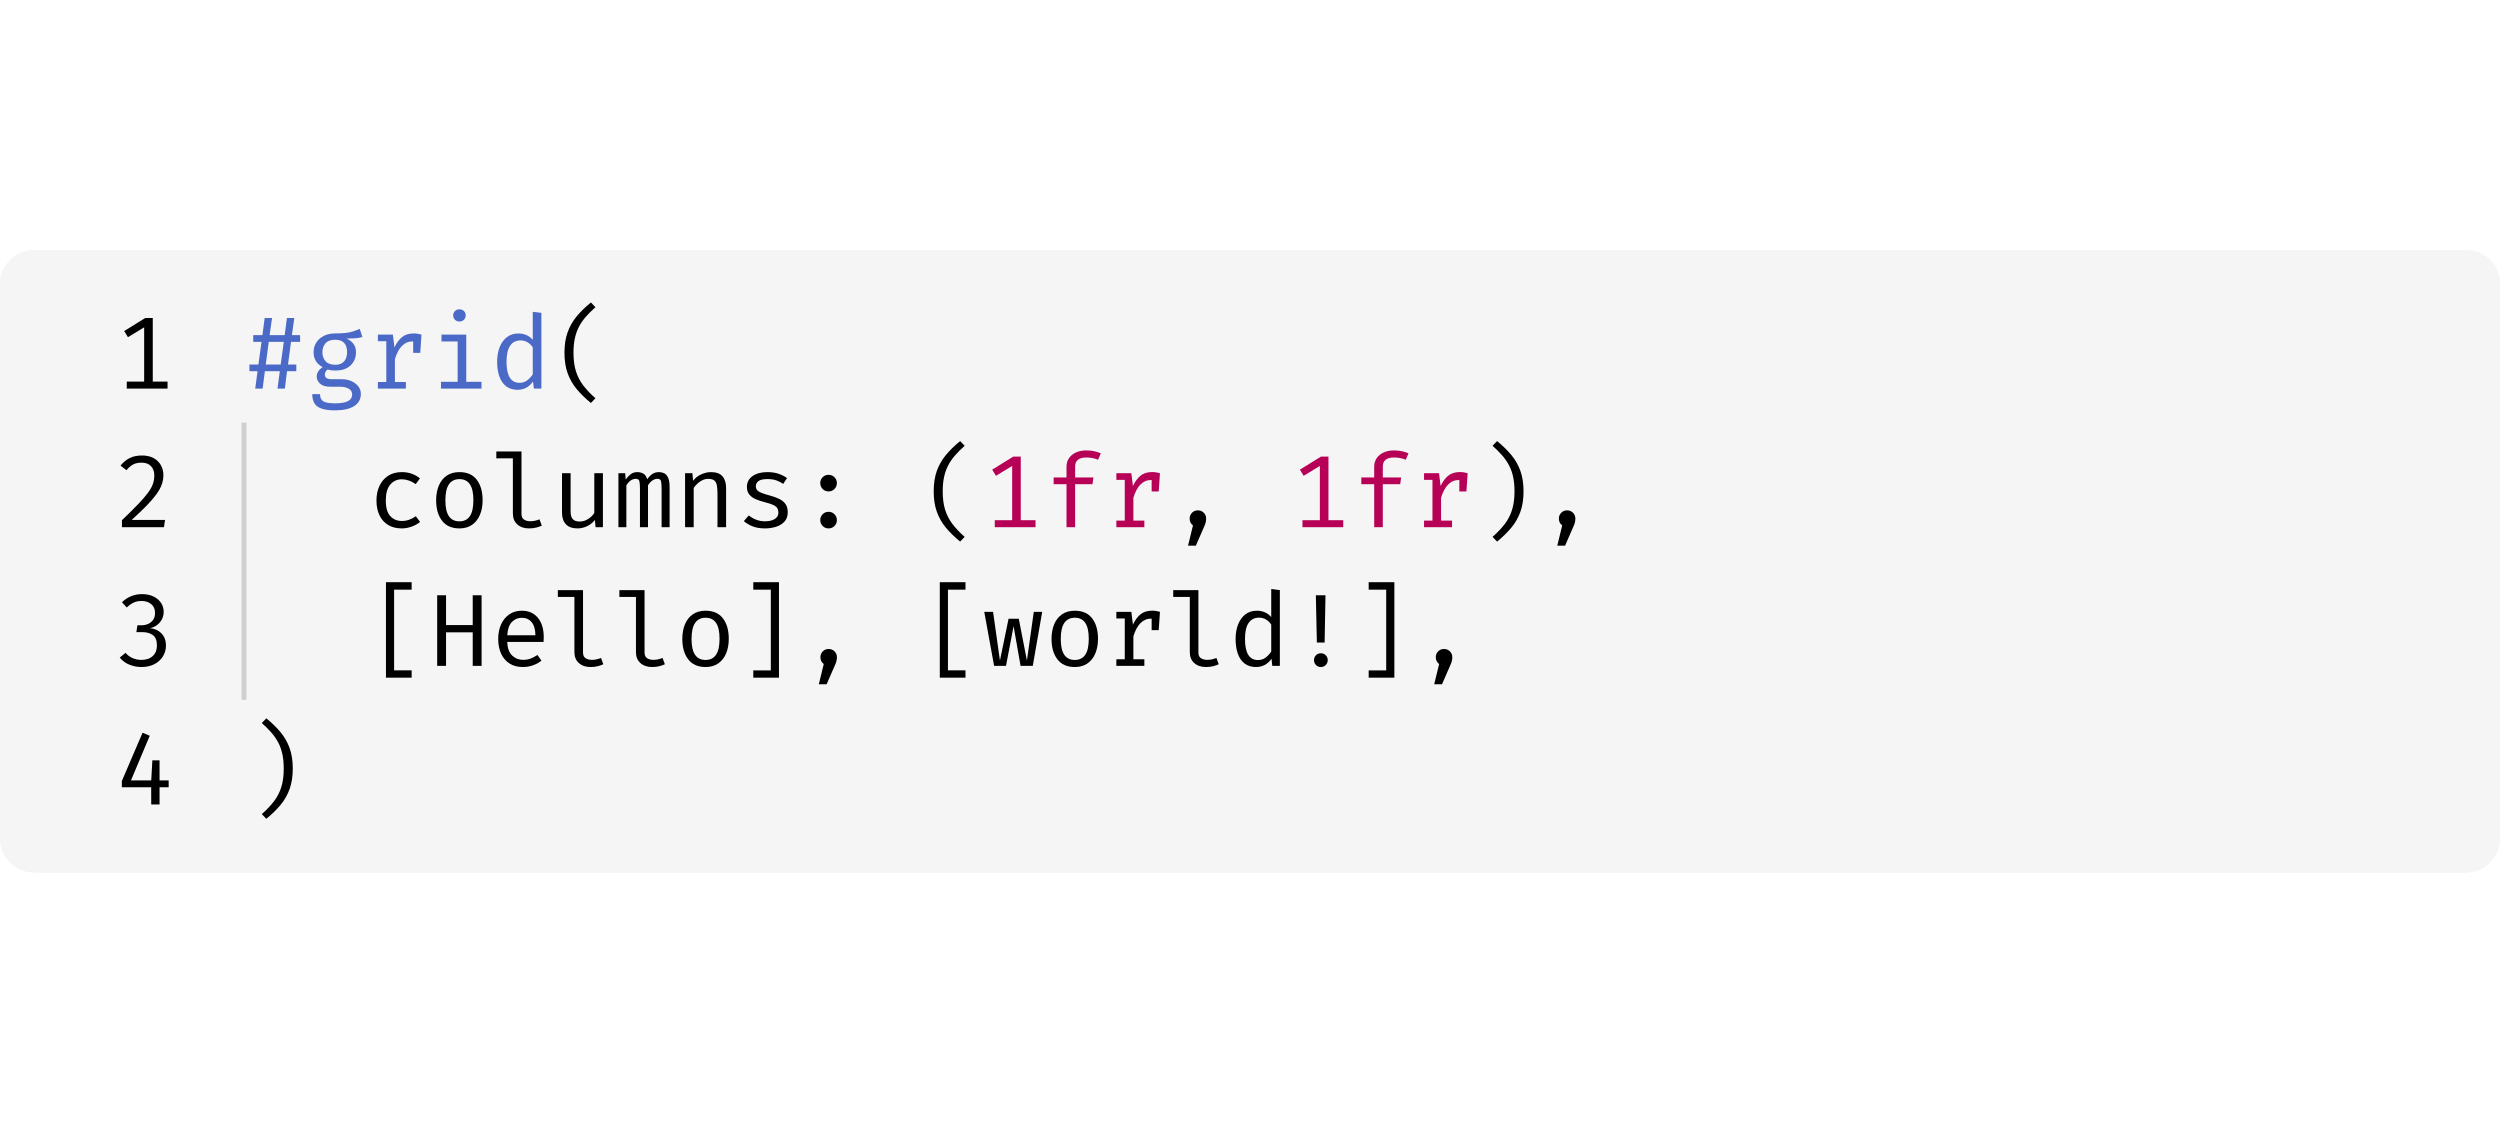
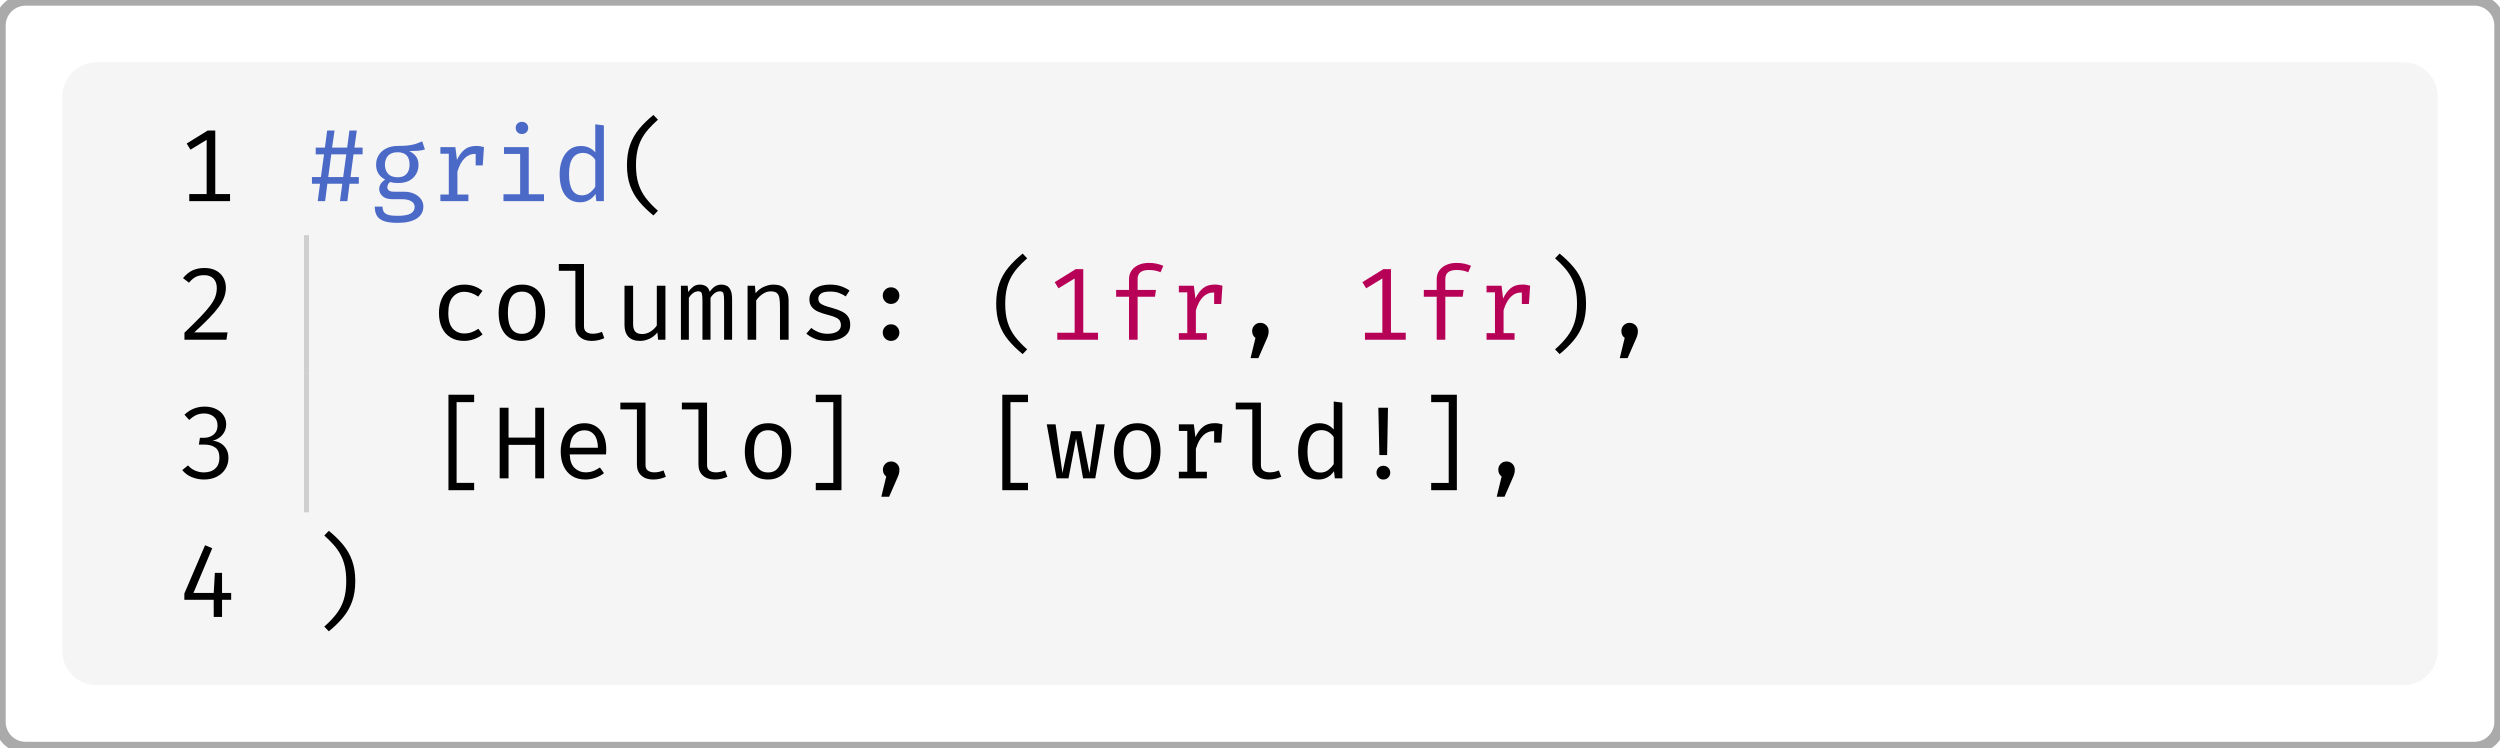
- <svg xmlns="http://www.w3.org/2000/svg" xmlns:xlink="http://www.w3.org/1999/xlink" class="typst-doc" viewBox="0 0 220 98.777" width="220pt" height="98.777pt">
+ <svg xmlns="http://www.w3.org/2000/svg" xmlns:xlink="http://www.w3.org/1999/xlink" class="typst-doc" viewBox="0 0 220 65.777" width="220pt" height="65.777pt">
  <g>
    <g transform="translate(0 0)">
      <g class="typst-group">
        <g>
-           <g transform="translate(0 22)">
-             <path class="typst-shape" fill="#f5f5f5" fill-rule="nonzero" d="M 0 2.992 C 0 1.34 1.34 0 2.992 0 L 217.008 0 C 218.66 0 220 1.34 220 2.992 L 220 51.785 C 220 53.437 218.66 54.777 217.008 54.777 L 2.992 54.777 C 1.34 54.777 0 53.437 0 51.785 Z " />
+           <g transform="translate(-0 -0)">
+             <path class="typst-shape" fill="none" stroke="#aaaaaa" stroke-width="1" stroke-linecap="butt" stroke-linejoin="miter" stroke-miterlimit="4" d="M 2.25 0 L 217.75 0 C 218.993 0 220 1.007 220 2.25 L 220 63.527 C 220 64.769 218.993 65.777 217.75 65.777 L 2.25 65.777 C 1.007 65.777 0 64.769 0 63.527 L 0 2.25 C 0 1.007 1.007 0 2.25 0 " />
          </g>
-           <g transform="translate(0 22)">
-             <g class="typst-group" clip-path="url(#c49867E6372A07B824D18FF321A4A928D)">
+           <g transform="translate(5.5 5.5)">
+             <path class="typst-shape" fill="#f5f5f5" fill-rule="nonzero" d="M 0 2.992 C 0 1.34 1.34 0 2.992 0 L 206.008 0 C 207.66 0 209 1.34 209 2.992 L 209 51.785 C 209 53.437 207.66 54.777 206.008 54.777 L 2.992 54.777 C 1.34 54.777 0 53.437 0 51.785 Z " />
+           </g>
+           <g transform="translate(5.5 5.5)">
+             <g class="typst-group" clip-path="url(#c9663EDE808AEE4EEB4A5AAA3DC1CC96D)">
              <g>
                <g transform="translate(0 0)">
                  <g class="typst-group">
                    <g>
                      <g transform="translate(-0 -0)">
-                         <path class="typst-shape" fill="#f5f5f5" fill-rule="nonzero" d="M 0 1.496 C 0 0.67 0.67 0 1.496 0 L 218.504 0 C 219.33 0 220 0.67 220 1.496 L 220 2.992 L 0 2.992 Z " />
+                         <path class="typst-shape" fill="#f5f5f5" fill-rule="nonzero" d="M 0 1.496 C 0 0.67 0.67 0 1.496 0 L 207.504 0 C 208.33 0 209 0.67 209 1.496 L 209 2.992 L 0 2.992 Z " />
                      </g>
                    </g>
                  </g>
                </g>
                <g transform="translate(0 2.992)">
                  <g class="typst-group">
                    <g>
                      <g transform="translate(0 0)">
                        <path class="typst-shape" fill="#f5f5f5" fill-rule="nonzero" d="M 0 0 L 0 12.198 L 18.48 12.198 L 18.48 0 Z " />
                      </g>
                      <g transform="translate(0 12.19815)">
                        <path class="typst-shape" fill="#f5f5f5" fill-rule="nonzero" d="M 0 0 L 0 12.198 L 18.48 12.198 L 18.48 0 Z " />
                      </g>
                      <g transform="translate(0 24.39631)">
                        <path class="typst-shape" fill="#f5f5f5" fill-rule="nonzero" d="M 0 0 L 0 12.198 L 18.48 12.198 L 18.48 0 Z " />
                      </g>
                      <g transform="translate(0 36.59446)">
                        <path class="typst-shape" fill="#f5f5f5" fill-rule="nonzero" d="M 0 0 L 0 12.198 L 18.48 12.198 L 18.48 0 Z " />
                      </g>
                      <g transform="translate(0 0)">
                        <g class="typst-group">
                          <g>
                            <g transform="translate(10.07262 2.992)">
                              <g class="typst-group">
                                <g>
                                  <g transform="translate(0 6.214154)">
                                    <g class="typst-text" transform="scale(1, -1)">
-                                       <use xlink:href="#g1EF4E514D50A680F43C3F3E7532B1225" x="0" fill="#000000" fill-rule="nonzero" />
+                                       <use xlink:href="#gC9667940D8CE18124BBEDB0DEFE18C0F" x="0" fill="#000000" fill-rule="nonzero" />
                                    </g>
                                  </g>
                                </g>
                              </g>
                            </g>
                          </g>
                        </g>
                      </g>
                      <g transform="translate(0 12.19815)">
                        <g class="typst-group">
                          <g>
                            <g transform="translate(10.07262 2.992)">
                              <g class="typst-group">
                                <g>
                                  <g transform="translate(0 6.214154)">
                                    <g class="typst-text" transform="scale(1, -1)">
-                                       <use xlink:href="#g1563EE1A36972DF58418338B88F336A1" x="0" fill="#000000" fill-rule="nonzero" />
+                                       <use xlink:href="#g7415ED3C3BD726B6976962B3794A075E" x="0" fill="#000000" fill-rule="nonzero" />
                                    </g>
                                  </g>
                                </g>
                              </g>
                            </g>
                          </g>
                        </g>
                      </g>
                      <g transform="translate(0 24.39631)">
                        <g class="typst-group">
                          <g>
                            <g transform="translate(10.07262 2.992)">
                              <g class="typst-group">
                                <g>
                                  <g transform="translate(0 6.214154)">
                                    <g class="typst-text" transform="scale(1, -1)">
-                                       <use xlink:href="#g5AF62D69C3E5E7BC81D1AB20741102D8" x="0" fill="#000000" fill-rule="nonzero" />
+                                       <use xlink:href="#g557A0D2884DCA769DE6BD0D8C00A2432" x="0" fill="#000000" fill-rule="nonzero" />
                                    </g>
                                  </g>
                                </g>
                              </g>
                            </g>
                          </g>
                        </g>
                      </g>
                      <g transform="translate(0 36.59446)">
                        <g class="typst-group">
                          <g>
                            <g transform="translate(10.07262 2.992)">
                              <g class="typst-group">
                                <g>
                                  <g transform="translate(0 6.214154)">
                                    <g class="typst-text" transform="scale(1, -1)">
-                                       <use xlink:href="#gC7F3D3E2E88B6196F25EACC250CFAFD" x="0" fill="#000000" fill-rule="nonzero" />
+                                       <use xlink:href="#g152CF4E6557EE2247557D1A7376046E6" x="0" fill="#000000" fill-rule="nonzero" />
                                    </g>
                                  </g>
                                </g>
                              </g>
                            </g>
                          </g>
                        </g>
                      </g>
                      <g transform="translate(18.48 0)">
                        <g class="typst-group">
                          <g>
                            <g transform="translate(0 0)">
-                               <path class="typst-shape" fill="#f5f5f5" fill-rule="nonzero" d="M 0 0 L 0 12.198 L 201.52 12.198 L 201.52 0 Z " />
+                               <path class="typst-shape" fill="#f5f5f5" fill-rule="nonzero" d="M 0 0 L 0 12.198 L 190.52 12.198 L 190.52 0 Z " />
                            </g>
                            <g transform="translate(0 12.19815)">
-                               <path class="typst-shape" fill="#f5f5f5" fill-rule="nonzero" d="M 0 0 L 0 12.198 L 201.52 12.198 L 201.52 0 Z " />
+                               <path class="typst-shape" fill="#f5f5f5" fill-rule="nonzero" d="M 0 0 L 0 12.198 L 190.52 12.198 L 190.52 0 Z " />
                            </g>
                            <g transform="translate(0 24.39631)">
-                               <path class="typst-shape" fill="#f5f5f5" fill-rule="nonzero" d="M 0 0 L 0 12.198 L 201.52 12.198 L 201.52 0 Z " />
+                               <path class="typst-shape" fill="#f5f5f5" fill-rule="nonzero" d="M 0 0 L 0 12.198 L 190.52 12.198 L 190.52 0 Z " />
                            </g>
                            <g transform="translate(0 36.59446)">
-                               <path class="typst-shape" fill="#f5f5f5" fill-rule="nonzero" d="M 0 0 L 0 12.198 L 201.52 12.198 L 201.52 0 Z " />
+                               <path class="typst-shape" fill="#f5f5f5" fill-rule="nonzero" d="M 0 0 L 0 12.198 L 190.52 12.198 L 190.52 0 Z " />
                            </g>
                            <g transform="translate(0 0)">
                              <g class="typst-group">
                                <g>
                                  <g transform="translate(2.992 9.206154)">
                                    <g class="typst-text" transform="scale(1, -1)">
-                                       <use xlink:href="#g4280B2CDD32CCDD20D6960077BF3B505" x="0" fill="#4b69c6" fill-rule="nonzero" />
+                                       <use xlink:href="#gC5C783F52CC92364F599D5D9EC913048" x="0" fill="#4b69c6" fill-rule="nonzero" />
                                    </g>
                                  </g>
                                  <g transform="translate(8.407385 9.206154)">
                                    <g class="typst-text" transform="scale(1, -1)">
-                                       <use xlink:href="#g17954DCD4E9FAD903B05A566BA9409D8" x="0" fill="#4b69c6" fill-rule="nonzero" />
-                                       <use xlink:href="#g6A54B66C639523F8C8690526E37094AF" x="5.415" fill="#4b69c6" fill-rule="nonzero" />
-                                       <use xlink:href="#g4367614DE7A778704D8FD0CA8EE717CF" x="10.831" fill="#4b69c6" fill-rule="nonzero" />
-                                       <use xlink:href="#g8EA633D7D92CDD805EBF2B91A5CC6AF2" x="16.246" fill="#4b69c6" fill-rule="nonzero" />
+                                       <use xlink:href="#g92ABCFE0626F3502A9925C2A23B9A204" x="0" fill="#4b69c6" fill-rule="nonzero" />
+                                       <use xlink:href="#g9B8A68F020849CDFB2C69E445E79AA6F" x="5.415" fill="#4b69c6" fill-rule="nonzero" />
+                                       <use xlink:href="#g9ED472EF749CB8ECBEA6408F6ED6CE13" x="10.831" fill="#4b69c6" fill-rule="nonzero" />
+                                       <use xlink:href="#g17FB27288669F0A8F16E06ADB30F19CF" x="16.246" fill="#4b69c6" fill-rule="nonzero" />
                                    </g>
                                  </g>
                                  <g transform="translate(30.06892 9.206154)">
                                    <g class="typst-text" transform="scale(1, -1)">
-                                       <use xlink:href="#g9FA555C0A207E708CF4008559224671E" x="0" fill="#000000" fill-rule="nonzero" />
+                                       <use xlink:href="#g7B83B36EA9EF401A4E51D5D4448EF6C7" x="0" fill="#000000" fill-rule="nonzero" />
                                    </g>
                                  </g>
                                </g>
                              </g>
                            </g>
                            <g transform="translate(0 12.19815)">
                              <g class="typst-group">
                                <g>
                                  <g transform="translate(2.992 2.992)">
                                    <g class="typst-group">
                                      <g>
                                        <g transform="translate(0 -2.992)">
                                          <path class="typst-shape" fill="none" stroke="#aaaaaa80" stroke-width="0.44" stroke-linecap="butt" stroke-linejoin="miter" stroke-miterlimit="4" d="M 0 0 L 0 12.198 " />
                                        </g>
                                        <g transform="translate(0 6.214154)">
                                          <g class="typst-text" transform="scale(1, -1)" />
                                        </g>
                                      </g>
                                    </g>
                                  </g>
                                  <g transform="translate(8.407385 9.206154)">
                                    <g class="typst-text" transform="scale(1, -1)" />
                                  </g>
                                  <g transform="translate(13.82277 9.206154)">
                                    <g class="typst-text" transform="scale(1, -1)">
-                                       <use xlink:href="#gD63D083DF5BFEBB9F1CD8EAFBBCF0640" x="0" fill="#000000" fill-rule="nonzero" />
-                                       <use xlink:href="#gA113729BA90917783C357A4689D47EFF" x="5.415" fill="#000000" fill-rule="nonzero" />
-                                       <use xlink:href="#g881A7EB8F84D34B76ABF256186639E8B" x="10.831" fill="#000000" fill-rule="nonzero" />
-                                       <use xlink:href="#g2BB00543AD439843B35B9F1F669D653F" x="16.246" fill="#000000" fill-rule="nonzero" />
-                                       <use xlink:href="#gAA0F118C92A0D099D2AD936F1CE9C4E" x="21.662" fill="#000000" fill-rule="nonzero" />
-                                       <use xlink:href="#gC609CF569497C98057C942BB39079251" x="27.077" fill="#000000" fill-rule="nonzero" />
-                                       <use xlink:href="#gB0692ED88596D852CA3E34D731B22271" x="32.492" fill="#000000" fill-rule="nonzero" />
+                                       <use xlink:href="#g9A6C1D0F6F9DEC585755016CF2FA1996" x="0" fill="#000000" fill-rule="nonzero" />
+                                       <use xlink:href="#gF694BBA31BBEB6B51E555B6E1A55DAC0" x="5.415" fill="#000000" fill-rule="nonzero" />
+                                       <use xlink:href="#g578357C745F6E55D3D18C5B611B3C325" x="10.831" fill="#000000" fill-rule="nonzero" />
+                                       <use xlink:href="#g21064E553FAB333A484A491A61493390" x="16.246" fill="#000000" fill-rule="nonzero" />
+                                       <use xlink:href="#g73B4D5D30F0E8A3F826676697E01DEC" x="21.662" fill="#000000" fill-rule="nonzero" />
+                                       <use xlink:href="#g824FF4A6F0D294C94BB1A50C420A996E" x="27.077" fill="#000000" fill-rule="nonzero" />
+                                       <use xlink:href="#g8BC6474503F4B2D09F1F7269C034C071" x="32.492" fill="#000000" fill-rule="nonzero" />
                                    </g>
                                  </g>
                                  <g transform="translate(51.73046 9.206154)">
                                    <g class="typst-text" transform="scale(1, -1)">
-                                       <use xlink:href="#gF6169BA4BE2B7F59282BF47D16E505AF" x="0" fill="#000000" fill-rule="nonzero" />
+                                       <use xlink:href="#g55543E3E9F167D78422DE106D4D0BFDA" x="0" fill="#000000" fill-rule="nonzero" />
                                    </g>
                                  </g>
                                  <g transform="translate(57.14585 9.206154)">
                                    <g class="typst-text" transform="scale(1, -1)" />
                                  </g>
                                  <g transform="translate(62.56123 9.206154)">
                                    <g class="typst-text" transform="scale(1, -1)">
-                                       <use xlink:href="#g9FA555C0A207E708CF4008559224671E" x="0" fill="#000000" fill-rule="nonzero" />
+                                       <use xlink:href="#g7B83B36EA9EF401A4E51D5D4448EF6C7" x="0" fill="#000000" fill-rule="nonzero" />
                                    </g>
                                  </g>
                                  <g transform="translate(67.97662 9.206154)">
                                    <g class="typst-text" transform="scale(1, -1)">
-                                       <use xlink:href="#g1EF4E514D50A680F43C3F3E7532B1225" x="0" fill="#b60157" fill-rule="nonzero" />
-                                       <use xlink:href="#g72E7FBFB89ADAD5FD4EFAF240C53BF3F" x="5.415" fill="#b60157" fill-rule="nonzero" />
-                                       <use xlink:href="#g6A54B66C639523F8C8690526E37094AF" x="10.831" fill="#b60157" fill-rule="nonzero" />
+                                       <use xlink:href="#gC9667940D8CE18124BBEDB0DEFE18C0F" x="0" fill="#b60157" fill-rule="nonzero" />
+                                       <use xlink:href="#gE35F18ED27B5530518B59BDA0CFCADAA" x="5.415" fill="#b60157" fill-rule="nonzero" />
+                                       <use xlink:href="#g9B8A68F020849CDFB2C69E445E79AA6F" x="10.831" fill="#b60157" fill-rule="nonzero" />
                                    </g>
                                  </g>
                                  <g transform="translate(84.22277 9.206154)">
                                    <g class="typst-text" transform="scale(1, -1)">
-                                       <use xlink:href="#g25A8C1D7D4E55F4E8B3B19953232A7A7" x="0" fill="#000000" fill-rule="nonzero" />
+                                       <use xlink:href="#gF6EA7FDF5B166F502A901CDB74DAF994" x="0" fill="#000000" fill-rule="nonzero" />
                                    </g>
                                  </g>
                                  <g transform="translate(89.63815 9.206154)">
                                    <g class="typst-text" transform="scale(1, -1)" />
                                  </g>
                                  <g transform="translate(95.05354 9.206154)">
                                    <g class="typst-text" transform="scale(1, -1)">
-                                       <use xlink:href="#g1EF4E514D50A680F43C3F3E7532B1225" x="0" fill="#b60157" fill-rule="nonzero" />
-                                       <use xlink:href="#g72E7FBFB89ADAD5FD4EFAF240C53BF3F" x="5.415" fill="#b60157" fill-rule="nonzero" />
-                                       <use xlink:href="#g6A54B66C639523F8C8690526E37094AF" x="10.831" fill="#b60157" fill-rule="nonzero" />
+                                       <use xlink:href="#gC9667940D8CE18124BBEDB0DEFE18C0F" x="0" fill="#b60157" fill-rule="nonzero" />
+                                       <use xlink:href="#gE35F18ED27B5530518B59BDA0CFCADAA" x="5.415" fill="#b60157" fill-rule="nonzero" />
+                                       <use xlink:href="#g9B8A68F020849CDFB2C69E445E79AA6F" x="10.831" fill="#b60157" fill-rule="nonzero" />
                                    </g>
                                  </g>
                                  <g transform="translate(111.2997 9.206154)">
                                    <g class="typst-text" transform="scale(1, -1)">
-                                       <use xlink:href="#g19FE99A41CCF71CC6A53EE8D09E46B56" x="0" fill="#000000" fill-rule="nonzero" />
+                                       <use xlink:href="#g8F54F65D578E81F93E656ACA3DF9114B" x="0" fill="#000000" fill-rule="nonzero" />
                                    </g>
                                  </g>
                                  <g transform="translate(116.7151 9.206154)">
                                    <g class="typst-text" transform="scale(1, -1)">
-                                       <use xlink:href="#g25A8C1D7D4E55F4E8B3B19953232A7A7" x="0" fill="#000000" fill-rule="nonzero" />
+                                       <use xlink:href="#gF6EA7FDF5B166F502A901CDB74DAF994" x="0" fill="#000000" fill-rule="nonzero" />
                                    </g>
                                  </g>
                                </g>
                              </g>
                            </g>
                            <g transform="translate(0 24.39631)">
                              <g class="typst-group">
                                <g>
                                  <g transform="translate(2.992 2.992)">
                                    <g class="typst-group">
                                      <g>
                                        <g transform="translate(0 -2.992)">
                                          <path class="typst-shape" fill="none" stroke="#aaaaaa80" stroke-width="0.44" stroke-linecap="butt" stroke-linejoin="miter" stroke-miterlimit="4" d="M 0 0 L 0 12.198 " />
                                        </g>
                                        <g transform="translate(0 6.214154)">
                                          <g class="typst-text" transform="scale(1, -1)" />
                                        </g>
                                      </g>
                                    </g>
                                  </g>
                                  <g transform="translate(8.407385 9.206154)">
                                    <g class="typst-text" transform="scale(1, -1)" />
                                  </g>
                                  <g transform="translate(13.82277 9.206154)">
                                    <g class="typst-text" transform="scale(1, -1)">
-                                       <use xlink:href="#g4BFCEB6C9271C62BE0209F7223C8E0C9" x="0" fill="#000000" fill-rule="nonzero" />
+                                       <use xlink:href="#gC5A900CBD588C9B3EEF68A75086BBE03" x="0" fill="#000000" fill-rule="nonzero" />
                                    </g>
                                  </g>
                                  <g transform="translate(19.23815 9.206154)">
                                    <g class="typst-text" transform="scale(1, -1)">
-                                       <use xlink:href="#g8CB56ECEF40A3DFDBD314671F9D3047B" x="0" fill="#000000" fill-rule="nonzero" />
-                                       <use xlink:href="#g3D627501652B30C1EE44AD98D00FF001" x="5.415" fill="#000000" fill-rule="nonzero" />
-                                       <use xlink:href="#g881A7EB8F84D34B76ABF256186639E8B" x="10.831" fill="#000000" fill-rule="nonzero" />
-                                       <use xlink:href="#g881A7EB8F84D34B76ABF256186639E8B" x="16.246" fill="#000000" fill-rule="nonzero" />
-                                       <use xlink:href="#gA113729BA90917783C357A4689D47EFF" x="21.662" fill="#000000" fill-rule="nonzero" />
+                                       <use xlink:href="#gBCAD000689D3F3452962AA291F3BFA67" x="0" fill="#000000" fill-rule="nonzero" />
+                                       <use xlink:href="#g86169ABA1AB1889154D90DB9DE1FFCEA" x="5.415" fill="#000000" fill-rule="nonzero" />
+                                       <use xlink:href="#g578357C745F6E55D3D18C5B611B3C325" x="10.831" fill="#000000" fill-rule="nonzero" />
+                                       <use xlink:href="#g578357C745F6E55D3D18C5B611B3C325" x="16.246" fill="#000000" fill-rule="nonzero" />
+                                       <use xlink:href="#gF694BBA31BBEB6B51E555B6E1A55DAC0" x="21.662" fill="#000000" fill-rule="nonzero" />
                                    </g>
                                  </g>
                                  <g transform="translate(46.31508 9.206154)">
                                    <g class="typst-text" transform="scale(1, -1)">
-                                       <use xlink:href="#g7263CAD42AF835AA1D2C76DEA0529618" x="0" fill="#000000" fill-rule="nonzero" />
+                                       <use xlink:href="#gBFBC4CA758118857B3721A82E16E2400" x="0" fill="#000000" fill-rule="nonzero" />
                                    </g>
                                  </g>
                                  <g transform="translate(51.73046 9.206154)">
                                    <g class="typst-text" transform="scale(1, -1)">
-                                       <use xlink:href="#g25A8C1D7D4E55F4E8B3B19953232A7A7" x="0" fill="#000000" fill-rule="nonzero" />
+                                       <use xlink:href="#gF6EA7FDF5B166F502A901CDB74DAF994" x="0" fill="#000000" fill-rule="nonzero" />
                                    </g>
                                  </g>
                                  <g transform="translate(57.14585 9.206154)">
                                    <g class="typst-text" transform="scale(1, -1)" />
                                  </g>
                                  <g transform="translate(62.56123 9.206154)">
                                    <g class="typst-text" transform="scale(1, -1)">
-                                       <use xlink:href="#g4BFCEB6C9271C62BE0209F7223C8E0C9" x="0" fill="#000000" fill-rule="nonzero" />
+                                       <use xlink:href="#gC5A900CBD588C9B3EEF68A75086BBE03" x="0" fill="#000000" fill-rule="nonzero" />
                                    </g>
                                  </g>
                                  <g transform="translate(67.97662 9.206154)">
                                    <g class="typst-text" transform="scale(1, -1)">
-                                       <use xlink:href="#g980BA32BA1004A694C9E3AFBE656E882" x="0" fill="#000000" fill-rule="nonzero" />
-                                       <use xlink:href="#gA113729BA90917783C357A4689D47EFF" x="5.415" fill="#000000" fill-rule="nonzero" />
-                                       <use xlink:href="#g6A54B66C639523F8C8690526E37094AF" x="10.831" fill="#000000" fill-rule="nonzero" />
-                                       <use xlink:href="#g881A7EB8F84D34B76ABF256186639E8B" x="16.246" fill="#000000" fill-rule="nonzero" />
-                                       <use xlink:href="#g8EA633D7D92CDD805EBF2B91A5CC6AF2" x="21.662" fill="#000000" fill-rule="nonzero" />
-                                       <use xlink:href="#g50217991762CCED632FDAB1E5B4E276" x="27.077" fill="#000000" fill-rule="nonzero" />
+                                       <use xlink:href="#g753465D03CAB94DB8E982A9028BC408C" x="0" fill="#000000" fill-rule="nonzero" />
+                                       <use xlink:href="#gF694BBA31BBEB6B51E555B6E1A55DAC0" x="5.415" fill="#000000" fill-rule="nonzero" />
+                                       <use xlink:href="#g9B8A68F020849CDFB2C69E445E79AA6F" x="10.831" fill="#000000" fill-rule="nonzero" />
+                                       <use xlink:href="#g578357C745F6E55D3D18C5B611B3C325" x="16.246" fill="#000000" fill-rule="nonzero" />
+                                       <use xlink:href="#g17FB27288669F0A8F16E06ADB30F19CF" x="21.662" fill="#000000" fill-rule="nonzero" />
+                                       <use xlink:href="#gB9FE55D4CF85730A8C3C3E098A7319C3" x="27.077" fill="#000000" fill-rule="nonzero" />
                                    </g>
                                  </g>
                                  <g transform="translate(100.4689 9.206154)">
                                    <g class="typst-text" transform="scale(1, -1)">
-                                       <use xlink:href="#g7263CAD42AF835AA1D2C76DEA0529618" x="0" fill="#000000" fill-rule="nonzero" />
+                                       <use xlink:href="#gBFBC4CA758118857B3721A82E16E2400" x="0" fill="#000000" fill-rule="nonzero" />
                                    </g>
                                  </g>
                                  <g transform="translate(105.8843 9.206154)">
                                    <g class="typst-text" transform="scale(1, -1)">
-                                       <use xlink:href="#g25A8C1D7D4E55F4E8B3B19953232A7A7" x="0" fill="#000000" fill-rule="nonzero" />
+                                       <use xlink:href="#gF6EA7FDF5B166F502A901CDB74DAF994" x="0" fill="#000000" fill-rule="nonzero" />
                                    </g>
                                  </g>
                                </g>
                              </g>
                            </g>
                            <g transform="translate(0 36.59446)">
                              <g class="typst-group">
                                <g>
                                  <g transform="translate(2.992 9.206154)">
                                    <g class="typst-text" transform="scale(1, -1)">
-                                       <use xlink:href="#g19FE99A41CCF71CC6A53EE8D09E46B56" x="0" fill="#000000" fill-rule="nonzero" />
+                                       <use xlink:href="#g8F54F65D578E81F93E656ACA3DF9114B" x="0" fill="#000000" fill-rule="nonzero" />
                                    </g>
                                  </g>
                                </g>
                              </g>
                            </g>
                          </g>
                        </g>
                      </g>
                    </g>
                  </g>
                </g>
                <g transform="translate(0 51.78462)">
                  <g class="typst-group">
                    <g>
                      <g transform="translate(-0 -0)">
-                         <path class="typst-shape" fill="#f5f5f5" fill-rule="nonzero" d="M 0 0 L 220 0 L 220 1.496 C 220 2.322 219.33 2.992 218.504 2.992 L 1.496 2.992 C 0.67 2.992 0 2.322 0 1.496 Z " />
+                         <path class="typst-shape" fill="#f5f5f5" fill-rule="nonzero" d="M 0 0 L 209 0 L 209 1.496 C 209 2.322 208.33 2.992 207.504 2.992 L 1.496 2.992 C 0.67 2.992 0 2.322 0 1.496 Z " />
                      </g>
                    </g>
                  </g>
                </g>
              </g>
            </g>
          </g>
        </g>
      </g>
    </g>
  </g>
  <defs id="glyph">
-     <symbol id="g1EF4E514D50A680F43C3F3E7532B1225" overflow="visible">
+     <symbol id="gC9667940D8CE18124BBEDB0DEFE18C0F" overflow="visible">
      <path d="M 4.671 0.618 L 4.671 0 L 1.083 0 L 1.083 0.618 L 2.613 0.618 L 2.613 5.393 L 1.187 4.526 L 0.857 5.068 L 2.708 6.214 L 3.371 6.214 L 3.371 0.618 L 4.671 0.618 Z " />
    </symbol>
-     <symbol id="g1563EE1A36972DF58418338B88F336A1" overflow="visible">
+     <symbol id="g7415ED3C3BD726B6976962B3794A075E" overflow="visible">
      <path d="M 2.432 6.313 Q 3.019 6.313 3.439 6.086 Q 3.858 5.858 4.082 5.465 Q 4.305 5.072 4.305 4.581 Q 4.305 4.152 4.156 3.743 Q 4.007 3.335 3.68 2.886 Q 3.353 2.437 2.821 1.891 Q 2.288 1.345 1.521 0.645 L 4.45 0.645 L 4.355 0 L 0.659 0 L 0.659 0.618 Q 1.539 1.462 2.096 2.044 Q 2.654 2.626 2.96 3.048 Q 3.267 3.47 3.387 3.822 Q 3.506 4.174 3.506 4.553 Q 3.506 5.077 3.213 5.379 Q 2.92 5.682 2.396 5.682 Q 1.936 5.682 1.643 5.524 Q 1.349 5.366 1.056 5.018 L 0.533 5.424 Q 0.903 5.876 1.352 6.095 Q 1.801 6.313 2.432 6.313 Z " />
    </symbol>
-     <symbol id="g5AF62D69C3E5E7BC81D1AB20741102D8" overflow="visible">
+     <symbol id="g557A0D2884DCA769DE6BD0D8C00A2432" overflow="visible">
      <path d="M 2.423 6.313 Q 3.01 6.313 3.439 6.101 Q 3.867 5.889 4.1 5.537 Q 4.332 5.185 4.332 4.761 Q 4.332 4.382 4.165 4.077 Q 3.998 3.773 3.723 3.574 Q 3.448 3.376 3.118 3.312 Q 3.484 3.285 3.807 3.107 Q 4.129 2.929 4.33 2.599 Q 4.531 2.27 4.531 1.792 Q 4.531 1.255 4.26 0.824 Q 3.989 0.393 3.504 0.144 Q 3.019 -0.104 2.374 -0.104 Q 1.85 -0.104 1.336 0.095 Q 0.821 0.293 0.465 0.727 L 0.975 1.142 Q 1.241 0.83 1.609 0.677 Q 1.977 0.523 2.356 0.523 Q 3.006 0.523 3.371 0.864 Q 3.737 1.205 3.737 1.792 Q 3.737 2.455 3.369 2.712 Q 3.001 2.969 2.45 2.969 L 1.927 2.969 L 2.022 3.57 L 2.387 3.57 Q 2.69 3.57 2.958 3.687 Q 3.227 3.804 3.398 4.043 Q 3.57 4.283 3.57 4.653 Q 3.57 5.167 3.227 5.438 Q 2.884 5.709 2.396 5.709 Q 1.99 5.709 1.688 5.567 Q 1.385 5.424 1.079 5.136 L 0.659 5.6 Q 1.056 5.975 1.503 6.144 Q 1.95 6.313 2.423 6.313 Z " />
    </symbol>
-     <symbol id="gC7F3D3E2E88B6196F25EACC250CFAFD" overflow="visible">
+     <symbol id="g152CF4E6557EE2247557D1A7376046E6" overflow="visible">
      <path d="M 3.967 3.881 L 3.967 2.117 L 4.77 2.117 L 4.77 1.512 L 3.967 1.512 L 3.967 0 L 3.236 0 L 3.231 1.512 L 0.65 1.512 L 0.65 2.062 L 2.473 6.313 L 3.105 6.047 L 1.453 2.117 L 3.236 2.117 L 3.335 3.881 L 3.967 3.881 Z " />
    </symbol>
-     <symbol id="g4280B2CDD32CCDD20D6960077BF3B505" overflow="visible">
+     <symbol id="gC5C783F52CC92364F599D5D9EC913048" overflow="visible">
      <path d="M 4.138 4.116 L 3.872 2.117 L 4.603 2.117 L 4.603 1.53 L 3.786 1.53 L 3.597 0 L 2.947 0 L 3.15 1.53 L 1.837 1.53 L 1.638 0 L 0.988 0 L 1.191 1.53 L 0.478 1.53 L 0.478 2.117 L 1.268 2.117 L 1.543 4.116 L 0.812 4.116 L 0.812 4.707 L 1.62 4.707 L 1.819 6.214 L 2.469 6.214 L 2.252 4.707 L 3.579 4.707 L 3.777 6.214 L 4.427 6.214 L 4.215 4.707 L 4.937 4.707 L 4.937 4.116 L 4.138 4.116 Z M 1.913 2.117 L 3.227 2.117 L 3.502 4.116 L 2.18 4.116 L 1.913 2.117 Z " />
    </symbol>
-     <symbol id="g17954DCD4E9FAD903B05A566BA9409D8" overflow="visible">
+     <symbol id="g92ABCFE0626F3502A9925C2A23B9A204" overflow="visible">
      <path d="M 4.77 5.257 L 5.005 4.544 Q 4.698 4.45 4.357 4.427 Q 4.016 4.405 3.615 4.405 Q 4.441 4.025 4.441 3.209 Q 4.441 2.505 3.969 2.049 Q 3.497 1.593 2.654 1.593 Q 2.414 1.593 2.254 1.616 Q 2.094 1.638 1.945 1.683 Q 1.837 1.607 1.767 1.482 Q 1.697 1.358 1.697 1.223 Q 1.697 1.051 1.832 0.939 Q 1.968 0.826 2.333 0.826 L 3.191 0.826 Q 3.669 0.826 4.048 0.654 Q 4.427 0.483 4.648 0.192 Q 4.869 -0.099 4.869 -0.465 Q 4.869 -1.164 4.276 -1.539 Q 3.682 -1.913 2.599 -1.913 Q 1.841 -1.913 1.403 -1.758 Q 0.966 -1.602 0.778 -1.284 Q 0.591 -0.966 0.591 -0.483 L 1.277 -0.483 Q 1.277 -0.758 1.385 -0.939 Q 1.494 -1.119 1.778 -1.207 Q 2.062 -1.295 2.595 -1.295 Q 3.38 -1.295 3.741 -1.099 Q 4.102 -0.903 4.102 -0.514 Q 4.102 -0.176 3.795 -0.005 Q 3.488 0.167 3.028 0.167 L 2.18 0.167 Q 1.561 0.167 1.273 0.438 Q 0.984 0.709 0.984 1.061 Q 0.984 1.548 1.507 1.891 Q 0.709 2.315 0.709 3.204 Q 0.709 3.687 0.948 4.059 Q 1.187 4.432 1.616 4.644 Q 2.044 4.856 2.604 4.856 Q 3.204 4.856 3.579 4.905 Q 3.953 4.955 4.222 5.045 Q 4.49 5.136 4.77 5.257 Z M 2.604 4.301 Q 2.031 4.301 1.758 3.989 Q 1.485 3.678 1.485 3.204 Q 1.485 2.721 1.762 2.41 Q 2.04 2.098 2.622 2.098 Q 3.123 2.098 3.389 2.392 Q 3.655 2.685 3.655 3.209 Q 3.655 4.301 2.604 4.301 Z " />
    </symbol>
-     <symbol id="g6A54B66C639523F8C8690526E37094AF" overflow="visible">
+     <symbol id="g9B8A68F020849CDFB2C69E445E79AA6F" overflow="visible">
      <path d="M 0.952 0 L 0.952 0.582 L 1.692 0.582 L 1.692 4.17 L 0.952 4.17 L 0.952 4.752 L 2.27 4.752 L 2.41 3.628 Q 2.685 4.215 3.078 4.535 Q 3.47 4.856 4.116 4.856 Q 4.314 4.856 4.47 4.826 Q 4.626 4.797 4.788 4.752 L 4.68 3.145 L 4.057 3.145 L 4.057 4.156 Q 4.039 4.156 4.016 4.156 Q 2.924 4.156 2.45 2.595 L 2.45 0.582 L 3.416 0.582 L 3.416 0 L 0.952 0 Z " />
    </symbol>
-     <symbol id="g4367614DE7A778704D8FD0CA8EE717CF" overflow="visible">
+     <symbol id="g9ED472EF749CB8ECBEA6408F6ED6CE13" overflow="visible">
      <path d="M 2.708 6.977 Q 2.96 6.977 3.112 6.823 Q 3.263 6.67 3.263 6.449 Q 3.263 6.219 3.112 6.063 Q 2.96 5.907 2.708 5.907 Q 2.469 5.907 2.315 6.063 Q 2.162 6.219 2.162 6.449 Q 2.162 6.67 2.315 6.823 Q 2.469 6.977 2.708 6.977 Z M 3.312 4.752 L 3.312 0.6 L 4.653 0.6 L 4.653 0 L 1.088 0 L 1.088 0.6 L 2.554 0.6 L 2.554 4.152 L 1.133 4.152 L 1.133 4.752 L 3.312 4.752 Z " />
    </symbol>
-     <symbol id="g8EA633D7D92CDD805EBF2B91A5CC6AF2" overflow="visible">
+     <symbol id="g17FB27288669F0A8F16E06ADB30F19CF" overflow="visible">
      <path d="M 3.75 6.76 L 4.508 6.665 L 4.508 0 L 3.845 0 L 3.773 0.627 Q 3.506 0.248 3.161 0.072 Q 2.816 -0.104 2.423 -0.104 Q 1.805 -0.104 1.403 0.208 Q 1.002 0.519 0.808 1.076 Q 0.614 1.634 0.614 2.369 Q 0.614 3.082 0.835 3.644 Q 1.056 4.206 1.473 4.529 Q 1.891 4.851 2.478 4.851 Q 3.267 4.851 3.75 4.292 L 3.75 6.76 Z M 2.676 4.242 Q 2.08 4.242 1.76 3.777 Q 1.44 3.312 1.44 2.369 Q 1.44 0.51 2.581 0.51 Q 2.983 0.51 3.272 0.738 Q 3.561 0.966 3.75 1.259 L 3.75 3.633 Q 3.556 3.922 3.281 4.082 Q 3.006 4.242 2.676 4.242 Z " />
    </symbol>
-     <symbol id="g9FA555C0A207E708CF4008559224671E" overflow="visible">
+     <symbol id="g7B83B36EA9EF401A4E51D5D4448EF6C7" overflow="visible">
      <path d="M 1.918 3.159 Q 1.918 2.216 2.132 1.532 Q 2.347 0.848 2.775 0.284 Q 3.204 -0.28 3.849 -0.848 L 3.452 -1.264 Q 2.721 -0.668 2.2 -0.041 Q 1.679 0.587 1.401 1.358 Q 1.124 2.13 1.124 3.159 Q 1.124 4.188 1.401 4.96 Q 1.679 5.731 2.2 6.359 Q 2.721 6.986 3.452 7.582 L 3.849 7.166 Q 3.362 6.733 2.999 6.316 Q 2.635 5.898 2.396 5.438 Q 2.157 4.978 2.038 4.423 Q 1.918 3.867 1.918 3.159 Z " />
    </symbol>
-     <symbol id="gD63D083DF5BFEBB9F1CD8EAFBBCF0640" overflow="visible">
+     <symbol id="g9A6C1D0F6F9DEC585755016CF2FA1996" overflow="visible">
      <path d="M 3.055 0.551 Q 3.412 0.551 3.721 0.666 Q 4.03 0.781 4.292 0.966 L 4.662 0.469 Q 4.35 0.203 3.913 0.05 Q 3.475 -0.104 3.055 -0.104 Q 2.347 -0.104 1.848 0.201 Q 1.349 0.505 1.088 1.058 Q 0.826 1.611 0.826 2.356 Q 0.826 3.069 1.088 3.633 Q 1.349 4.197 1.85 4.524 Q 2.351 4.851 3.064 4.851 Q 3.971 4.851 4.653 4.301 L 4.283 3.795 Q 3.664 4.219 3.055 4.219 Q 2.441 4.219 2.044 3.757 Q 1.647 3.294 1.647 2.356 Q 1.647 1.403 2.044 0.977 Q 2.441 0.551 3.055 0.551 Z " />
    </symbol>
-     <symbol id="gA113729BA90917783C357A4689D47EFF" overflow="visible">
+     <symbol id="gF694BBA31BBEB6B51E555B6E1A55DAC0" overflow="visible">
      <path d="M 2.717 4.851 Q 3.723 4.851 4.238 4.179 Q 4.752 3.506 4.752 2.378 Q 4.752 1.652 4.517 1.092 Q 4.283 0.533 3.827 0.214 Q 3.371 -0.104 2.708 -0.104 Q 1.701 -0.104 1.182 0.573 Q 0.663 1.25 0.663 2.369 Q 0.663 3.1 0.898 3.662 Q 1.133 4.224 1.591 4.538 Q 2.049 4.851 2.717 4.851 Z M 2.717 4.233 Q 2.103 4.233 1.789 3.777 Q 1.476 3.321 1.476 2.369 Q 1.476 1.426 1.785 0.973 Q 2.094 0.519 2.708 0.519 Q 3.321 0.519 3.631 0.975 Q 3.94 1.431 3.94 2.378 Q 3.94 3.326 3.633 3.779 Q 3.326 4.233 2.717 4.233 Z " />
    </symbol>
-     <symbol id="g881A7EB8F84D34B76ABF256186639E8B" overflow="visible">
+     <symbol id="g578357C745F6E55D3D18C5B611B3C325" overflow="visible">
      <path d="M 2.757 6.665 L 2.757 1.173 Q 2.757 0.821 2.976 0.675 Q 3.195 0.528 3.543 0.528 Q 3.755 0.528 3.951 0.573 Q 4.147 0.618 4.341 0.695 L 4.544 0.14 Q 4.35 0.045 4.064 -0.029 Q 3.777 -0.104 3.416 -0.104 Q 2.784 -0.104 2.392 0.246 Q 1.999 0.596 1.999 1.214 L 1.999 6.065 L 0.542 6.065 L 0.542 6.665 L 2.757 6.665 Z " />
    </symbol>
-     <symbol id="g2BB00543AD439843B35B9F1F669D653F" overflow="visible">
+     <symbol id="g21064E553FAB333A484A491A61493390" overflow="visible">
      <path d="M 1.665 4.752 L 1.665 1.385 Q 1.665 0.916 1.859 0.709 Q 2.053 0.501 2.464 0.501 Q 2.857 0.501 3.206 0.724 Q 3.556 0.948 3.75 1.255 L 3.75 4.752 L 4.508 4.752 L 4.508 0 L 3.863 0 L 3.8 0.641 Q 3.52 0.28 3.107 0.088 Q 2.694 -0.104 2.279 -0.104 Q 1.589 -0.104 1.248 0.264 Q 0.907 0.632 0.907 1.295 L 0.907 4.752 L 1.665 4.752 Z " />
    </symbol>
-     <symbol id="gAA0F118C92A0D099D2AD936F1CE9C4E" overflow="visible">
+     <symbol id="g73B4D5D30F0E8A3F826676697E01DEC" overflow="visible">
      <path d="M 4.039 4.851 Q 4.265 4.851 4.477 4.752 Q 4.689 4.653 4.824 4.368 Q 4.96 4.084 4.96 3.538 L 4.96 0 L 4.256 0 L 4.256 3.416 Q 4.256 3.863 4.201 4.062 Q 4.147 4.26 3.89 4.26 Q 3.678 4.26 3.466 4.127 Q 3.254 3.994 3.06 3.691 L 3.06 0 L 2.351 0 L 2.351 3.416 Q 2.351 3.863 2.297 4.062 Q 2.243 4.26 1.986 4.26 Q 1.765 4.26 1.557 4.127 Q 1.349 3.994 1.155 3.691 L 1.155 0 L 0.456 0 L 0.456 4.752 L 1.051 4.752 L 1.097 4.201 Q 1.291 4.477 1.532 4.664 Q 1.774 4.851 2.13 4.851 Q 2.401 4.851 2.64 4.723 Q 2.879 4.594 2.992 4.224 Q 3.186 4.504 3.43 4.678 Q 3.673 4.851 4.039 4.851 Z " />
    </symbol>
-     <symbol id="gC609CF569497C98057C942BB39079251" overflow="visible">
+     <symbol id="g824FF4A6F0D294C94BB1A50C420A996E" overflow="visible">
      <path d="M 0.907 0 L 0.907 4.752 L 1.552 4.752 L 1.611 4.093 Q 1.9 4.459 2.333 4.655 Q 2.766 4.851 3.182 4.851 Q 3.881 4.851 4.199 4.481 Q 4.517 4.111 4.517 3.452 L 4.517 0 L 3.759 0 L 3.759 2.893 Q 3.759 3.38 3.705 3.678 Q 3.651 3.976 3.477 4.116 Q 3.303 4.256 2.947 4.256 Q 2.667 4.256 2.421 4.134 Q 2.175 4.012 1.983 3.829 Q 1.792 3.646 1.665 3.461 L 1.665 0 L 0.907 0 Z " />
    </symbol>
-     <symbol id="gB0692ED88596D852CA3E34D731B22271" overflow="visible">
+     <symbol id="g8BC6474503F4B2D09F1F7269C034C071" overflow="visible">
      <path d="M 2.523 0.523 Q 3.073 0.523 3.389 0.727 Q 3.705 0.93 3.705 1.277 Q 3.705 1.489 3.626 1.647 Q 3.547 1.805 3.303 1.934 Q 3.06 2.062 2.554 2.189 Q 2.062 2.311 1.699 2.471 Q 1.336 2.631 1.135 2.888 Q 0.934 3.145 0.934 3.556 Q 0.934 4.156 1.435 4.504 Q 1.936 4.851 2.739 4.851 Q 3.312 4.851 3.739 4.698 Q 4.165 4.544 4.463 4.328 L 4.129 3.813 Q 3.863 3.998 3.536 4.118 Q 3.209 4.238 2.748 4.238 Q 2.189 4.238 1.954 4.064 Q 1.719 3.89 1.719 3.615 Q 1.719 3.403 1.834 3.265 Q 1.95 3.127 2.225 3.019 Q 2.5 2.911 2.983 2.78 Q 3.448 2.654 3.795 2.482 Q 4.143 2.311 4.335 2.033 Q 4.526 1.755 4.526 1.313 Q 4.526 0.808 4.238 0.494 Q 3.949 0.181 3.491 0.038 Q 3.033 -0.104 2.523 -0.104 Q 1.877 -0.104 1.424 0.083 Q 0.97 0.271 0.663 0.537 L 1.097 1.038 Q 1.376 0.808 1.74 0.666 Q 2.103 0.523 2.523 0.523 Z " />
    </symbol>
-     <symbol id="gF6169BA4BE2B7F59282BF47D16E505AF" overflow="visible">
+     <symbol id="g55543E3E9F167D78422DE106D4D0BFDA" overflow="visible">
      <path d="M 1.972 3.886 Q 1.972 4.188 2.182 4.4 Q 2.392 4.612 2.699 4.612 Q 3.015 4.612 3.224 4.4 Q 3.434 4.188 3.434 3.886 Q 3.434 3.583 3.224 3.367 Q 3.015 3.15 2.699 3.15 Q 2.392 3.15 2.182 3.367 Q 1.972 3.583 1.972 3.886 Z M 1.972 0.632 Q 1.972 0.925 2.182 1.142 Q 2.392 1.358 2.699 1.358 Q 3.015 1.358 3.224 1.142 Q 3.434 0.925 3.434 0.632 Q 3.434 0.325 3.224 0.111 Q 3.015 -0.104 2.699 -0.104 Q 2.392 -0.104 2.182 0.111 Q 1.972 0.325 1.972 0.632 Z " />
    </symbol>
-     <symbol id="g72E7FBFB89ADAD5FD4EFAF240C53BF3F" overflow="visible">
+     <symbol id="gE35F18ED27B5530518B59BDA0CFCADAA" overflow="visible">
      <path d="M 3.714 6.76 Q 4.098 6.76 4.409 6.693 Q 4.72 6.625 5 6.503 L 4.757 5.939 Q 4.526 6.038 4.267 6.088 Q 4.007 6.137 3.737 6.137 Q 2.739 6.137 2.739 5.348 L 2.739 4.382 L 4.35 4.382 L 4.269 3.786 L 2.739 3.786 L 2.739 0 L 1.981 0 L 1.981 3.786 L 0.848 3.786 L 0.848 4.382 L 1.981 4.382 L 1.981 5.33 Q 1.981 5.772 2.209 6.092 Q 2.437 6.413 2.83 6.586 Q 3.222 6.76 3.714 6.76 Z " />
    </symbol>
-     <symbol id="g25A8C1D7D4E55F4E8B3B19953232A7A7" overflow="visible">
+     <symbol id="gF6EA7FDF5B166F502A901CDB74DAF994" overflow="visible">
      <path d="M 2.708 1.485 Q 3.019 1.485 3.229 1.273 Q 3.439 1.061 3.439 0.763 Q 3.439 0.6 3.4 0.433 Q 3.362 0.266 3.263 0.054 L 2.532 -1.62 L 1.846 -1.62 L 2.279 0.162 Q 1.986 0.375 1.986 0.763 Q 1.986 1.061 2.193 1.273 Q 2.401 1.485 2.708 1.485 Z " />
    </symbol>
-     <symbol id="g19FE99A41CCF71CC6A53EE8D09E46B56" overflow="visible">
+     <symbol id="g8F54F65D578E81F93E656ACA3DF9114B" overflow="visible">
      <path d="M 3.497 3.159 Q 3.497 3.867 3.378 4.423 Q 3.258 4.978 3.019 5.438 Q 2.78 5.898 2.417 6.316 Q 2.053 6.733 1.566 7.166 L 1.963 7.582 Q 2.694 6.986 3.215 6.359 Q 3.737 5.731 4.014 4.96 Q 4.292 4.188 4.292 3.159 Q 4.292 2.13 4.014 1.358 Q 3.737 0.587 3.215 -0.041 Q 2.694 -0.668 1.963 -1.264 L 1.566 -0.848 Q 2.211 -0.28 2.64 0.284 Q 3.069 0.848 3.283 1.532 Q 3.497 2.216 3.497 3.159 Z " />
    </symbol>
-     <symbol id="g4BFCEB6C9271C62BE0209F7223C8E0C9" overflow="visible">
+     <symbol id="gC5A900CBD588C9B3EEF68A75086BBE03" overflow="visible">
      <path d="M 1.661 -1.042 L 1.661 7.36 L 3.922 7.36 L 3.922 6.706 L 2.378 6.706 L 2.378 -0.397 L 3.922 -0.397 L 3.922 -1.042 L 1.661 -1.042 Z " />
    </symbol>
-     <symbol id="g8CB56ECEF40A3DFDBD314671F9D3047B" overflow="visible">
+     <symbol id="gBCAD000689D3F3452962AA291F3BFA67" overflow="visible">
      <path d="M 3.881 0 L 3.881 2.947 L 1.534 2.947 L 1.534 0 L 0.754 0 L 0.754 6.214 L 1.534 6.214 L 1.534 3.588 L 3.881 3.588 L 3.881 6.214 L 4.662 6.214 L 4.662 0 L 3.881 0 Z " />
    </symbol>
-     <symbol id="g3D627501652B30C1EE44AD98D00FF001" overflow="visible">
+     <symbol id="g86169ABA1AB1889154D90DB9DE1FFCEA" overflow="visible">
      <path d="M 1.503 2.107 Q 1.534 1.282 1.938 0.905 Q 2.342 0.528 2.893 0.528 Q 3.258 0.528 3.552 0.636 Q 3.845 0.745 4.161 0.957 L 4.517 0.456 Q 4.188 0.194 3.759 0.045 Q 3.33 -0.104 2.884 -0.104 Q 2.189 -0.104 1.704 0.208 Q 1.218 0.519 0.963 1.076 Q 0.709 1.634 0.709 2.369 Q 0.709 3.091 0.963 3.651 Q 1.218 4.21 1.686 4.531 Q 2.153 4.851 2.784 4.851 Q 3.682 4.851 4.199 4.229 Q 4.716 3.606 4.716 2.523 Q 4.716 2.401 4.709 2.293 Q 4.702 2.184 4.698 2.107 L 1.503 2.107 Z M 2.793 4.229 Q 2.265 4.229 1.909 3.854 Q 1.552 3.479 1.507 2.694 L 3.985 2.694 Q 3.971 3.457 3.651 3.843 Q 3.33 4.229 2.793 4.229 Z " />
    </symbol>
-     <symbol id="g7263CAD42AF835AA1D2C76DEA0529618" overflow="visible">
+     <symbol id="gBFBC4CA758118857B3721A82E16E2400" overflow="visible">
      <path d="M 3.755 7.36 L 3.755 -1.042 L 1.494 -1.042 L 1.494 -0.402 L 3.037 -0.402 L 3.037 6.706 L 1.494 6.706 L 1.494 7.36 L 3.755 7.36 Z " />
    </symbol>
-     <symbol id="g980BA32BA1004A694C9E3AFBE656E882" overflow="visible">
+     <symbol id="g753465D03CAB94DB8E982A9028BC408C" overflow="visible">
      <path d="M 4.427 0 L 3.353 0 L 2.739 3.488 L 2.071 0 L 1.024 0 L 0.158 4.752 L 0.934 4.752 L 1.539 0.469 L 2.297 4.147 L 3.195 4.147 L 3.913 0.469 L 4.517 4.752 L 5.257 4.752 L 4.427 0 Z " />
    </symbol>
-     <symbol id="g50217991762CCED632FDAB1E5B4E276" overflow="visible">
+     <symbol id="gB9FE55D4CF85730A8C3C3E098A7319C3" overflow="visible">
      <path d="M 3.109 6.214 L 3.033 2.049 L 2.351 2.049 L 2.261 6.214 L 3.109 6.214 Z M 2.699 1.106 Q 2.96 1.106 3.134 0.93 Q 3.308 0.754 3.308 0.505 Q 3.308 0.253 3.134 0.074 Q 2.96 -0.104 2.699 -0.104 Q 2.441 -0.104 2.27 0.074 Q 2.098 0.253 2.098 0.505 Q 2.098 0.754 2.27 0.93 Q 2.441 1.106 2.699 1.106 Z " />
    </symbol>
  </defs>
  <defs id="clip-path">
-     <clipPath id="c49867E6372A07B824D18FF321A4A928D">
-       <path d="M 0 2.992 C 0 1.34 1.34 0 2.992 0 L 217.008 0 C 218.66 0 220 1.34 220 2.992 L 220 51.785 C 220 53.437 218.66 54.777 217.008 54.777 L 2.992 54.777 C 1.34 54.777 0 53.437 0 51.785 Z " />
+     <clipPath id="c9663EDE808AEE4EEB4A5AAA3DC1CC96D">
+       <path d="M 0 2.992 C 0 1.34 1.34 0 2.992 0 L 206.008 0 C 207.66 0 209 1.34 209 2.992 L 209 51.785 C 209 53.437 207.66 54.777 206.008 54.777 L 2.992 54.777 C 1.34 54.777 0 53.437 0 51.785 Z " />
    </clipPath>
  </defs>
</svg>
